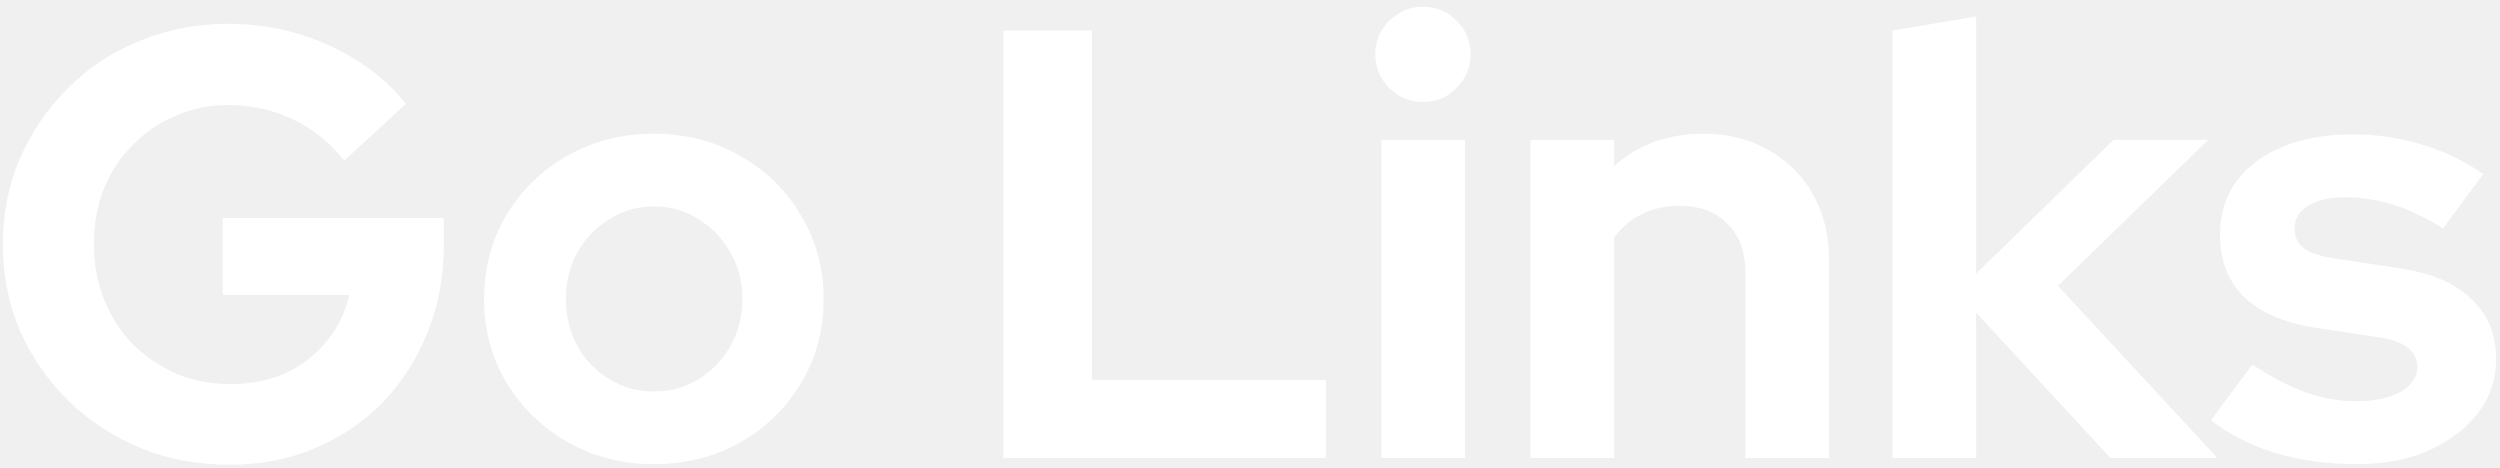
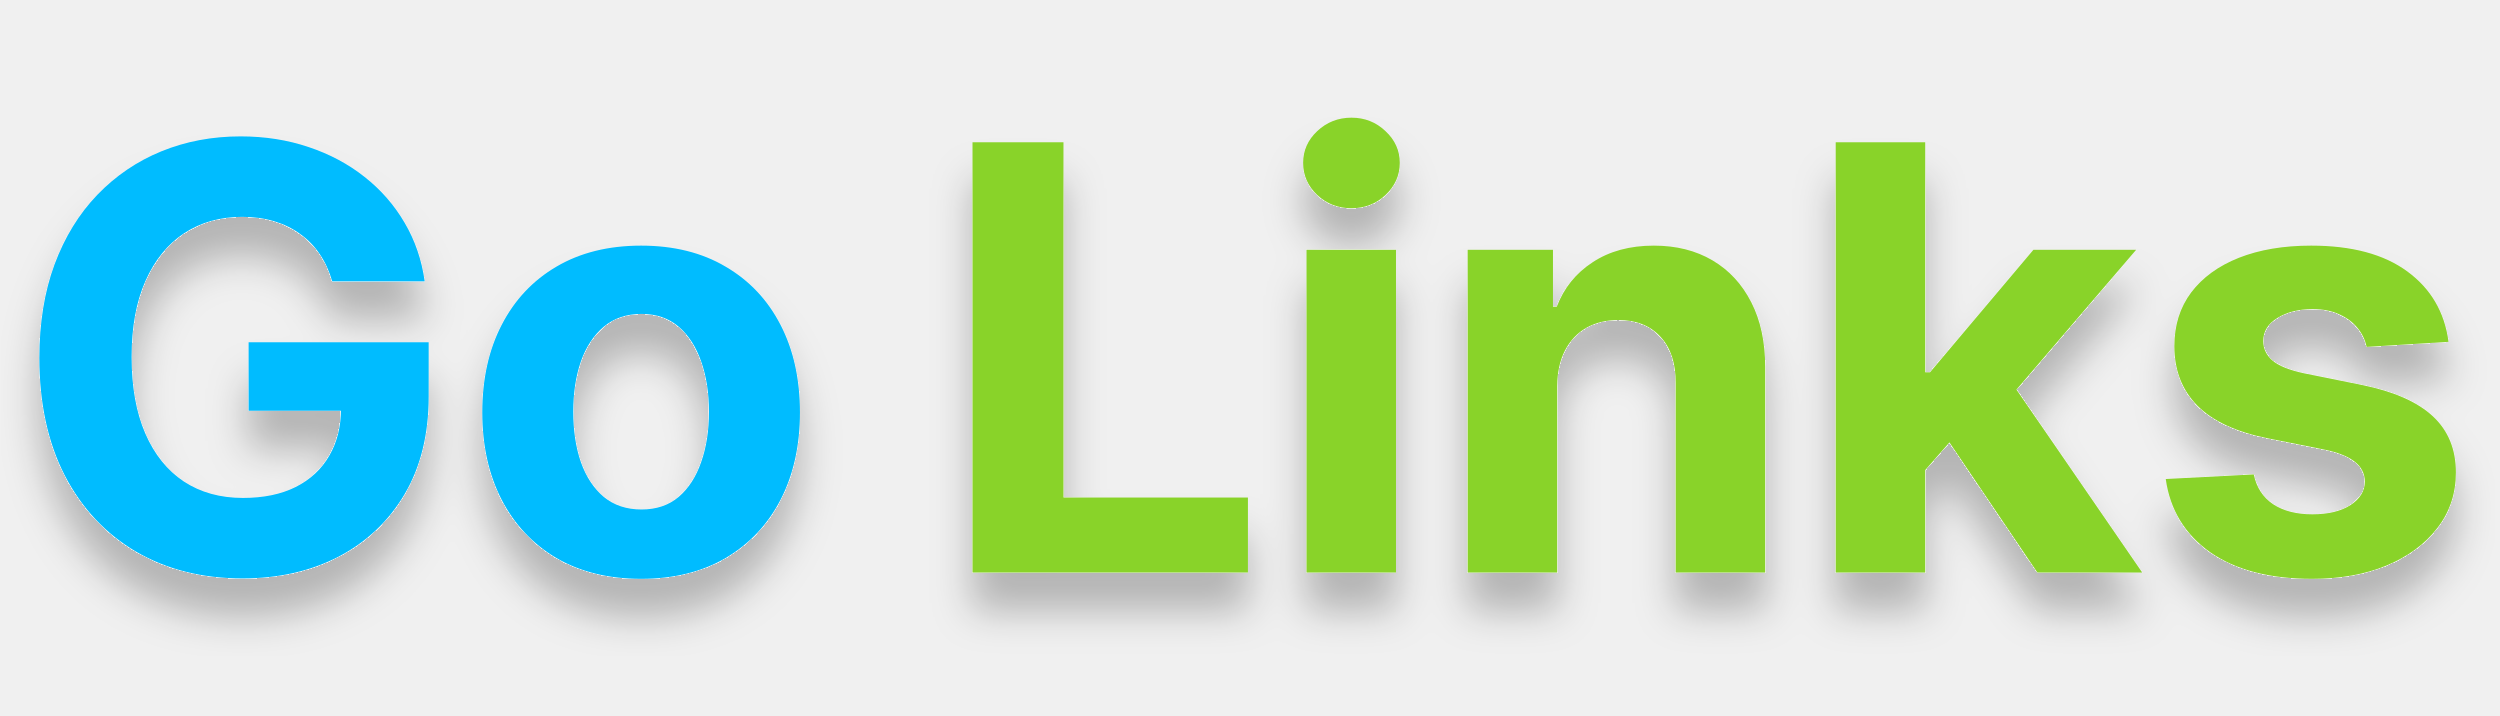
- <svg xmlns="http://www.w3.org/2000/svg" width="262" height="49" viewBox="0 0 262 49" fill="none">
-   <path d="M24.048 48.704C20.72 48.704 17.627 48.128 14.768 46.976C11.909 45.781 9.392 44.139 7.216 42.048C5.04 39.915 3.333 37.461 2.096 34.688C0.901 31.872 0.304 28.843 0.304 25.6C0.304 22.357 0.901 19.349 2.096 16.576C3.333 13.76 5.019 11.307 7.152 9.216C9.285 7.083 11.781 5.44 14.64 4.288C17.541 3.093 20.635 2.496 23.92 2.496C27.632 2.496 31.131 3.243 34.416 4.736C37.701 6.187 40.411 8.235 42.544 10.88L36.08 16.832C34.544 14.912 32.731 13.461 30.64 12.48C28.549 11.499 26.309 11.008 23.92 11.008C21.915 11.008 20.059 11.392 18.352 12.16C16.645 12.885 15.152 13.909 13.872 15.232C12.592 16.512 11.589 18.048 10.864 19.84C10.181 21.589 9.84 23.509 9.84 25.6C9.84 27.691 10.203 29.632 10.928 31.424C11.653 33.216 12.656 34.773 13.936 36.096C15.259 37.376 16.773 38.4 18.48 39.168C20.229 39.893 22.128 40.256 24.176 40.256C26.309 40.256 28.229 39.872 29.936 39.104C31.643 38.293 33.072 37.184 34.224 35.776C35.419 34.325 36.208 32.704 36.592 30.912H23.344V22.848H46.512V25.664C46.512 28.992 45.936 32.064 44.784 34.88C43.675 37.653 42.117 40.085 40.112 42.176C38.107 44.224 35.739 45.824 33.008 46.976C30.277 48.128 27.291 48.704 24.048 48.704Z" fill="white" />
-   <path d="M68.525 48.64C65.197 48.64 62.188 47.872 59.501 46.336C56.812 44.8 54.679 42.731 53.1 40.128C51.522 37.525 50.733 34.603 50.733 31.36C50.733 28.117 51.501 25.195 53.036 22.592C54.615 19.947 56.748 17.856 59.437 16.32C62.167 14.784 65.197 14.016 68.525 14.016C71.853 14.016 74.861 14.784 77.549 16.32C80.279 17.856 82.412 19.947 83.948 22.592C85.527 25.195 86.317 28.117 86.317 31.36C86.317 34.603 85.527 37.525 83.948 40.128C82.412 42.731 80.3 44.8 77.612 46.336C74.924 47.872 71.895 48.64 68.525 48.64ZM68.525 41.024C70.274 41.024 71.831 40.597 73.197 39.744C74.605 38.891 75.714 37.739 76.525 36.288C77.378 34.795 77.805 33.152 77.805 31.36C77.805 29.525 77.378 27.883 76.525 26.432C75.714 24.981 74.605 23.829 73.197 22.976C71.831 22.08 70.274 21.632 68.525 21.632C66.818 21.632 65.26 22.08 63.852 22.976C62.444 23.829 61.335 24.981 60.525 26.432C59.714 27.883 59.309 29.525 59.309 31.36C59.309 33.152 59.714 34.795 60.525 36.288C61.335 37.739 62.444 38.891 63.852 39.744C65.26 40.597 66.818 41.024 68.525 41.024Z" fill="white" />
-   <path d="M105.157 48V3.2H114.437V39.808H138.949V48H105.157Z" fill="white" />
-   <path d="M144.768 48V14.656H153.536V48H144.768ZM149.12 10.688C147.755 10.688 146.582 10.197 145.6 9.216C144.619 8.235 144.128 7.061 144.128 5.696C144.128 4.288 144.619 3.115 145.6 2.176C146.582 1.195 147.755 0.704 149.12 0.704C150.528 0.704 151.702 1.195 152.64 2.176C153.622 3.115 154.112 4.288 154.112 5.696C154.112 7.061 153.622 8.235 152.64 9.216C151.702 10.197 150.528 10.688 149.12 10.688Z" fill="white" />
-   <path d="M160.393 48V14.656H169.161V17.408C171.679 15.147 174.793 14.016 178.505 14.016C181.108 14.016 183.391 14.592 185.353 15.744C187.359 16.853 188.916 18.411 190.025 20.416C191.135 22.379 191.689 24.683 191.689 27.328V48H182.921V28.608C182.921 26.432 182.303 24.725 181.065 23.488C179.828 22.208 178.143 21.568 176.009 21.568C174.516 21.568 173.193 21.867 172.041 22.464C170.889 23.019 169.929 23.829 169.161 24.896V48H160.393Z" fill="white" />
-   <path d="M198.331 48V3.2L207.099 1.728V28.672L221.499 14.656H231.419L215.675 29.952L232.379 48H221.179L207.099 32.768V48H198.331Z" fill="white" />
-   <path d="M246.998 48.64C243.926 48.64 241.089 48.256 238.486 47.488C235.884 46.677 233.622 45.525 231.702 44.032L236.054 38.208C237.974 39.488 239.809 40.448 241.558 41.088C243.35 41.728 245.121 42.048 246.87 42.048C248.833 42.048 250.39 41.728 251.542 41.088C252.737 40.405 253.334 39.531 253.334 38.464C253.334 37.611 252.993 36.928 252.31 36.416C251.67 35.904 250.625 35.541 249.174 35.328L242.774 34.368C239.446 33.856 236.929 32.789 235.222 31.168C233.516 29.504 232.662 27.328 232.662 24.64C232.662 22.464 233.217 20.608 234.326 19.072C235.478 17.493 237.078 16.277 239.126 15.424C241.217 14.528 243.692 14.08 246.55 14.08C248.982 14.08 251.35 14.421 253.654 15.104C256.001 15.787 258.198 16.832 260.246 18.24L256.022 23.936C254.188 22.784 252.438 21.952 250.774 21.44C249.11 20.928 247.425 20.672 245.718 20.672C244.14 20.672 242.86 20.971 241.878 21.568C240.94 22.165 240.47 22.955 240.47 23.936C240.47 24.832 240.812 25.536 241.494 26.048C242.177 26.56 243.35 26.923 245.014 27.136L251.35 28.096C254.678 28.565 257.217 29.632 258.966 31.296C260.716 32.917 261.59 35.029 261.59 37.632C261.59 39.765 260.95 41.664 259.67 43.328C258.39 44.949 256.662 46.251 254.486 47.232C252.31 48.171 249.814 48.64 246.998 48.64Z" fill="white" />
+ <svg xmlns="http://www.w3.org/2000/svg" width="262" height="75" viewBox="0 0 262 75" fill="none">
+   <g filter="url(#filter0_d_205_10)">
+     <path d="M34.818 29.484C34.51 28.413 34.077 27.466 33.519 26.644C32.961 25.808 32.279 25.103 31.472 24.53C30.679 23.943 29.769 23.496 28.741 23.188C27.729 22.879 26.606 22.725 25.373 22.725C23.068 22.725 21.043 23.298 19.296 24.442C17.564 25.587 16.214 27.253 15.245 29.44C14.276 31.613 13.792 34.269 13.792 37.41C13.792 40.552 14.269 43.223 15.223 45.425C16.177 47.626 17.527 49.307 19.274 50.467C21.021 51.611 23.083 52.184 25.461 52.184C27.619 52.184 29.461 51.802 30.987 51.039C32.528 50.261 33.703 49.168 34.51 47.758C35.332 46.349 35.743 44.684 35.743 42.761L37.68 43.047H26.055V35.869H44.924V41.55C44.924 45.513 44.087 48.918 42.414 51.766C40.741 54.599 38.436 56.785 35.501 58.327C32.565 59.853 29.204 60.617 25.417 60.617C21.19 60.617 17.476 59.684 14.276 57.82C11.076 55.941 8.581 53.278 6.79 49.828C5.014 46.364 4.126 42.254 4.126 37.499C4.126 33.844 4.655 30.585 5.712 27.723C6.783 24.846 8.28 22.41 10.203 20.413C12.126 18.417 14.364 16.898 16.918 15.856C19.472 14.814 22.239 14.293 25.219 14.293C27.773 14.293 30.151 14.667 32.352 15.415C34.554 16.149 36.506 17.192 38.209 18.542C39.926 19.892 41.328 21.5 42.414 23.364C43.5 25.213 44.197 27.253 44.506 29.484H34.818ZM67.189 60.66C63.769 60.66 60.811 59.934 58.316 58.481C55.835 57.013 53.92 54.973 52.569 52.36C51.219 49.733 50.544 46.687 50.544 43.223C50.544 39.73 51.219 36.677 52.569 34.064C53.92 31.437 55.835 29.396 58.316 27.943C60.811 26.475 63.769 25.741 67.189 25.741C70.609 25.741 73.559 26.475 76.04 27.943C78.535 29.396 80.458 31.437 81.808 34.064C83.158 36.677 83.834 39.73 83.834 43.223C83.834 46.687 83.158 49.733 81.808 52.36C80.458 54.973 78.535 57.013 76.04 58.481C73.559 59.934 70.609 60.66 67.189 60.66ZM67.233 53.395C68.789 53.395 70.088 52.955 71.13 52.074C72.172 51.178 72.957 49.96 73.486 48.419C74.029 46.878 74.3 45.124 74.3 43.157C74.3 41.19 74.029 39.436 73.486 37.895C72.957 36.354 72.172 35.135 71.13 34.24C70.088 33.345 68.789 32.897 67.233 32.897C65.662 32.897 64.341 33.345 63.27 34.24C62.213 35.135 61.413 36.354 60.87 37.895C60.341 39.436 60.077 41.19 60.077 43.157C60.077 45.124 60.341 46.878 60.87 48.419C61.413 49.96 62.213 51.178 63.27 52.074C64.341 52.955 65.662 53.395 67.233 53.395Z" fill="#00BCFF" />
+     <path d="M101.919 60V14.909H111.452V52.14H130.783V60H101.919ZM136.921 60V26.182H146.3V60H136.921ZM141.632 21.822C140.238 21.822 139.042 21.36 138.044 20.435C137.06 19.496 136.568 18.373 136.568 17.067C136.568 15.775 137.06 14.667 138.044 13.742C139.042 12.803 140.238 12.333 141.632 12.333C143.027 12.333 144.216 12.803 145.199 13.742C146.197 14.667 146.696 15.775 146.696 17.067C146.696 18.373 146.197 19.496 145.199 20.435C144.216 21.36 143.027 21.822 141.632 21.822ZM163.192 40.449V60H153.813V26.182H162.752V32.148H163.148C163.897 30.182 165.152 28.626 166.913 27.481C168.675 26.321 170.81 25.741 173.32 25.741C175.669 25.741 177.716 26.255 179.463 27.283C181.21 28.31 182.567 29.778 183.536 31.686C184.505 33.58 184.989 35.84 184.989 38.467V60H175.61V40.141C175.625 38.071 175.096 36.456 174.025 35.297C172.953 34.123 171.478 33.535 169.599 33.535C168.337 33.535 167.222 33.807 166.253 34.35C165.299 34.893 164.55 35.686 164.007 36.728C163.479 37.755 163.207 38.996 163.192 40.449ZM200.88 50.269L200.902 39.018H202.267L213.1 26.182H223.866L209.313 43.179H207.089L200.88 50.269ZM192.382 60V14.909H201.761V60H192.382ZM213.518 60L203.566 45.271L209.819 38.644L224.504 60H213.518ZM256.605 35.825L248.019 36.354C247.872 35.62 247.556 34.959 247.072 34.372C246.588 33.77 245.949 33.293 245.156 32.941C244.378 32.574 243.446 32.391 242.36 32.391C240.907 32.391 239.682 32.699 238.683 33.315C237.685 33.917 237.186 34.724 237.186 35.737C237.186 36.544 237.509 37.227 238.155 37.785C238.801 38.343 239.909 38.79 241.48 39.128L247.6 40.361C250.888 41.036 253.339 42.122 254.954 43.619C256.569 45.117 257.376 47.083 257.376 49.52C257.376 51.736 256.723 53.681 255.416 55.354C254.125 57.028 252.349 58.334 250.088 59.273C247.843 60.198 245.252 60.66 242.316 60.66C237.839 60.66 234.273 59.728 231.616 57.864C228.974 55.986 227.425 53.432 226.97 50.202L236.195 49.718C236.474 51.083 237.15 52.125 238.221 52.844C239.293 53.549 240.665 53.901 242.338 53.901C243.982 53.901 245.303 53.586 246.301 52.955C247.314 52.309 247.828 51.479 247.843 50.467C247.828 49.615 247.468 48.918 246.764 48.375C246.059 47.817 244.973 47.392 243.505 47.098L237.649 45.931C234.346 45.271 231.887 44.126 230.273 42.496C228.673 40.867 227.873 38.79 227.873 36.266C227.873 34.093 228.46 32.222 229.634 30.651C230.823 29.081 232.489 27.87 234.632 27.018C236.79 26.167 239.315 25.741 242.206 25.741C246.477 25.741 249.839 26.644 252.29 28.45C254.756 30.255 256.194 32.714 256.605 35.825Z" fill="#89D329" />
+   </g>
+   <defs>
+     <filter id="filter0_d_205_10" x="0.126" y="12.333" width="261.249" height="56.327" filterUnits="userSpaceOnUse" color-interpolation-filters="sRGB">
+       <feFlood flood-opacity="0" result="BackgroundImageFix" />
+       <feColorMatrix in="SourceAlpha" type="matrix" values="0 0 0 0 0 0 0 0 0 0 0 0 0 0 0 0 0 0 127 0" result="hardAlpha" />
+       <feOffset dy="4" />
+       <feGaussianBlur stdDeviation="2" />
+       <feComposite in2="hardAlpha" operator="out" />
+       <feColorMatrix type="matrix" values="0 0 0 0 0 0 0 0 0 0 0 0 0 0 0 0 0 0 0.25 0" />
+       <feBlend mode="normal" in2="BackgroundImageFix" result="effect1_dropShadow_205_10" />
+       <feBlend mode="normal" in="SourceGraphic" in2="effect1_dropShadow_205_10" result="shape" />
+     </filter>
+   </defs>
</svg>
